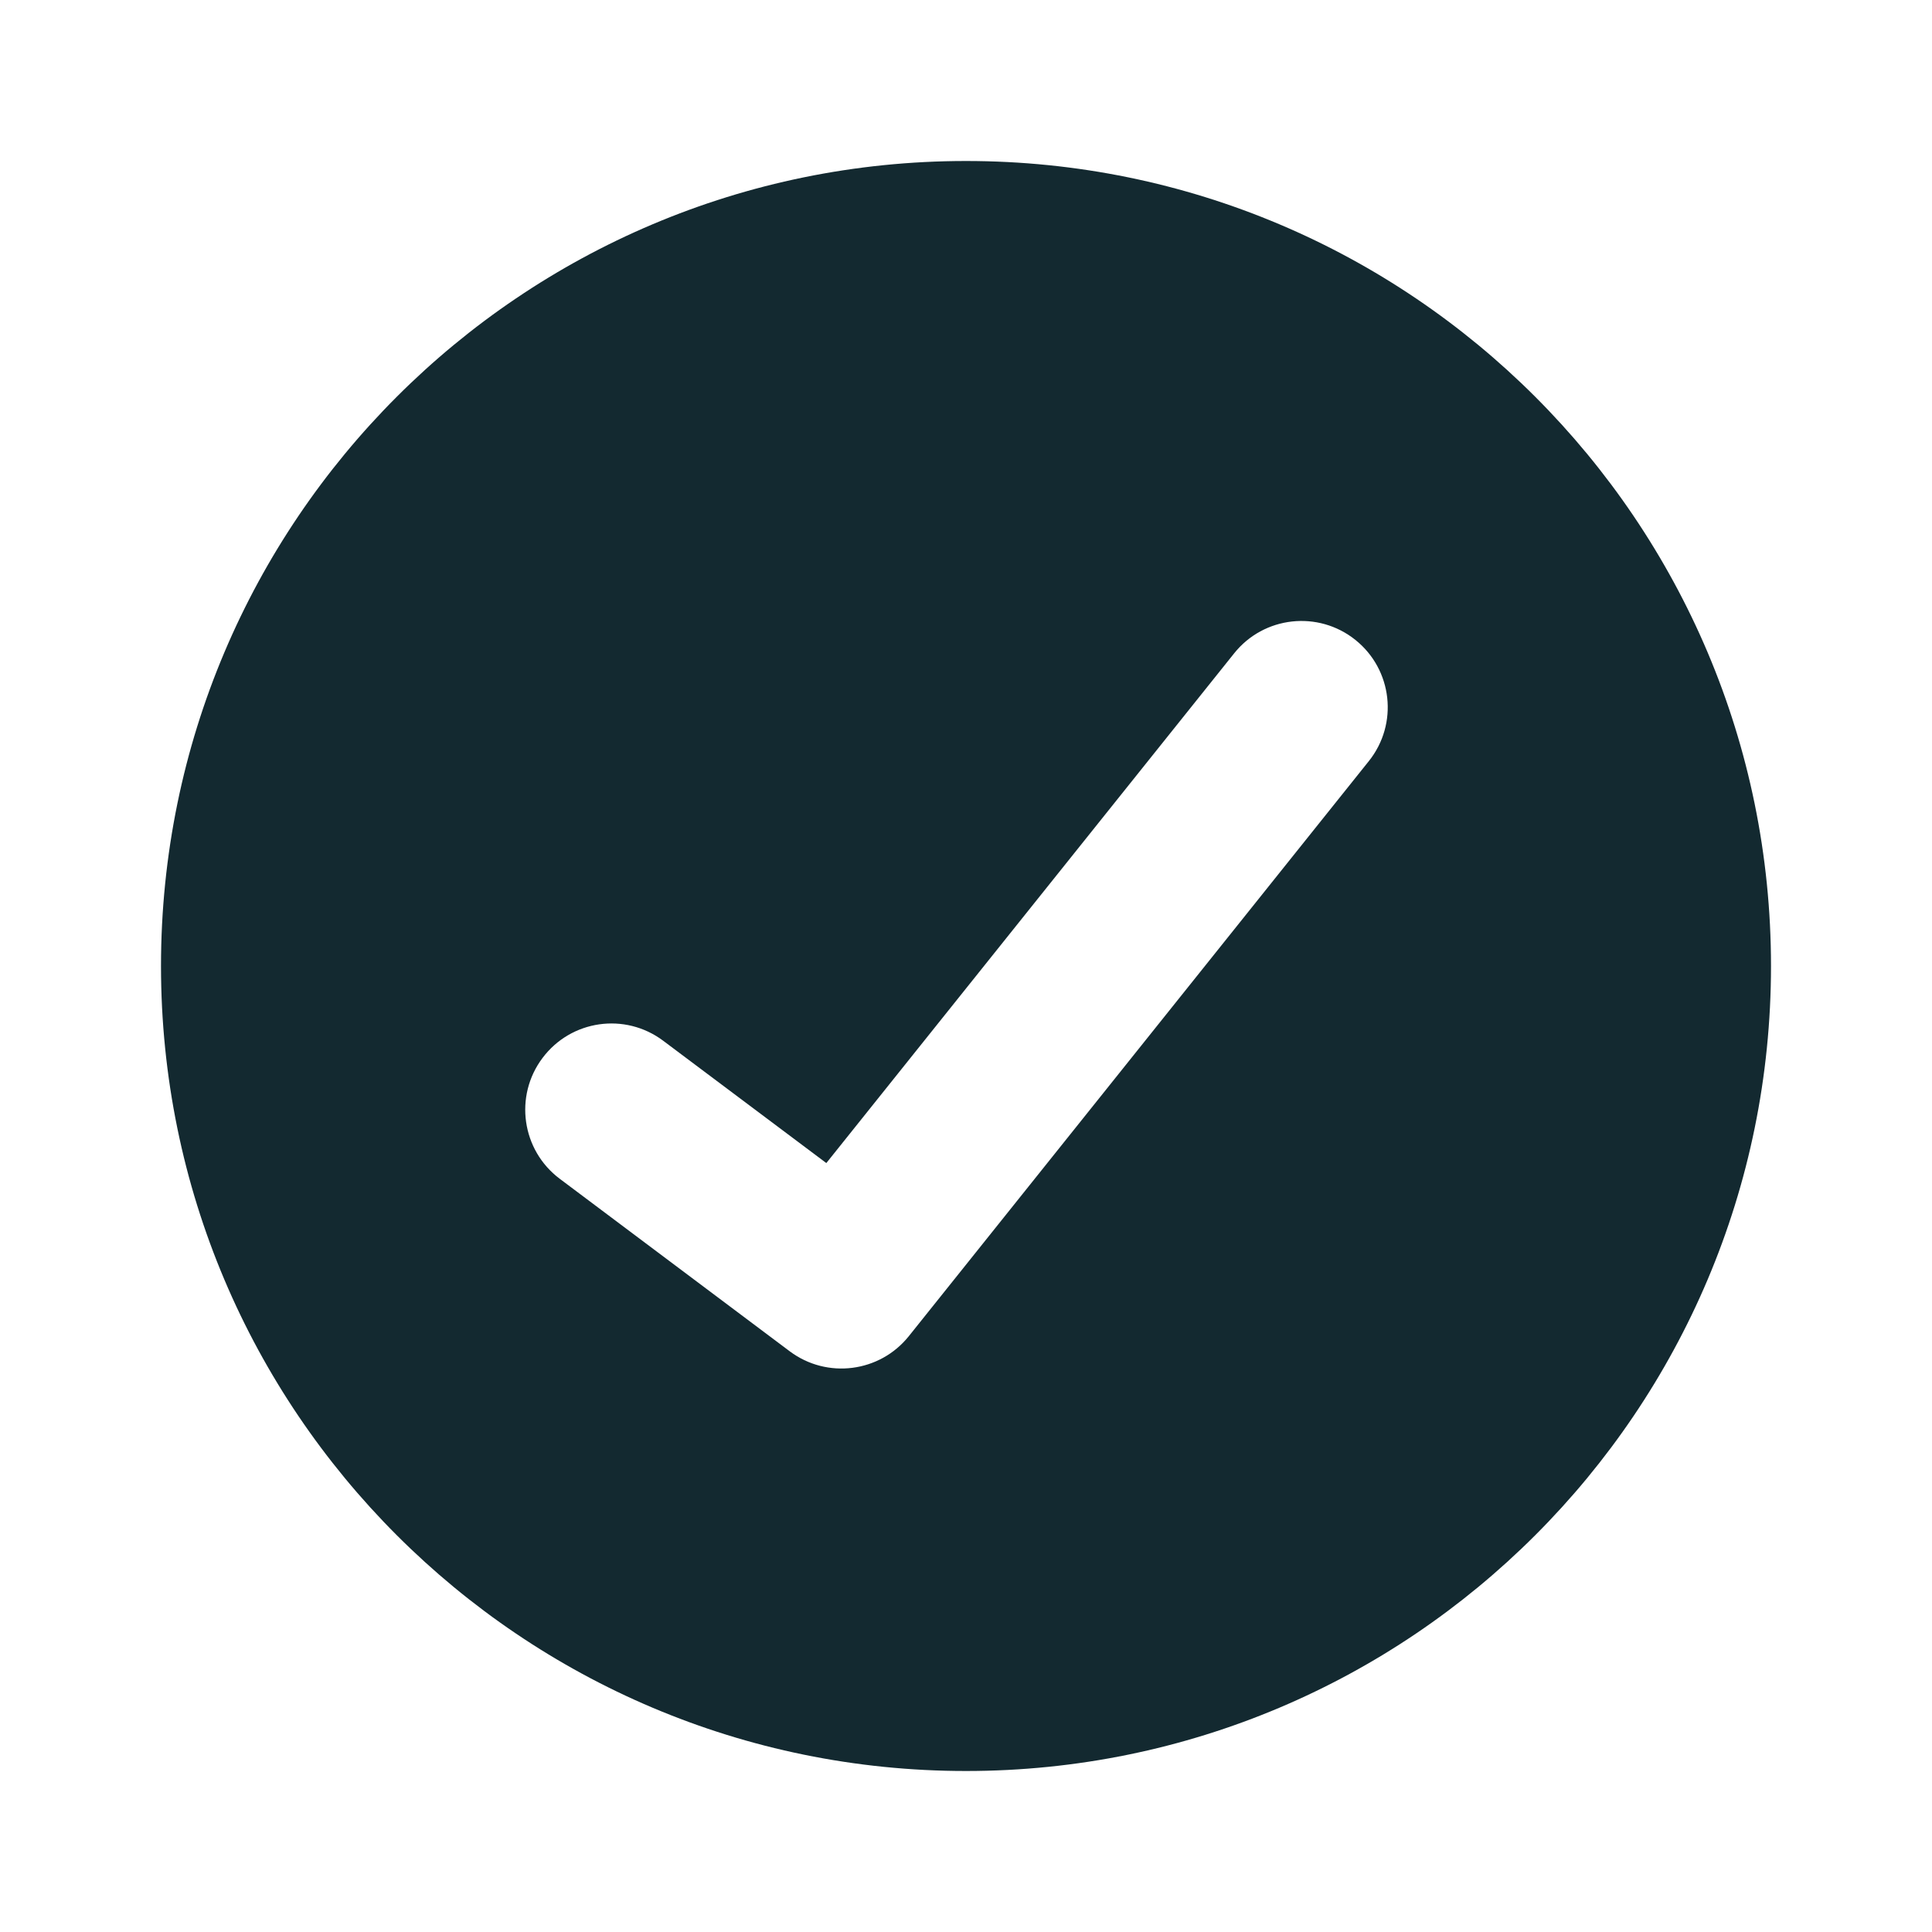
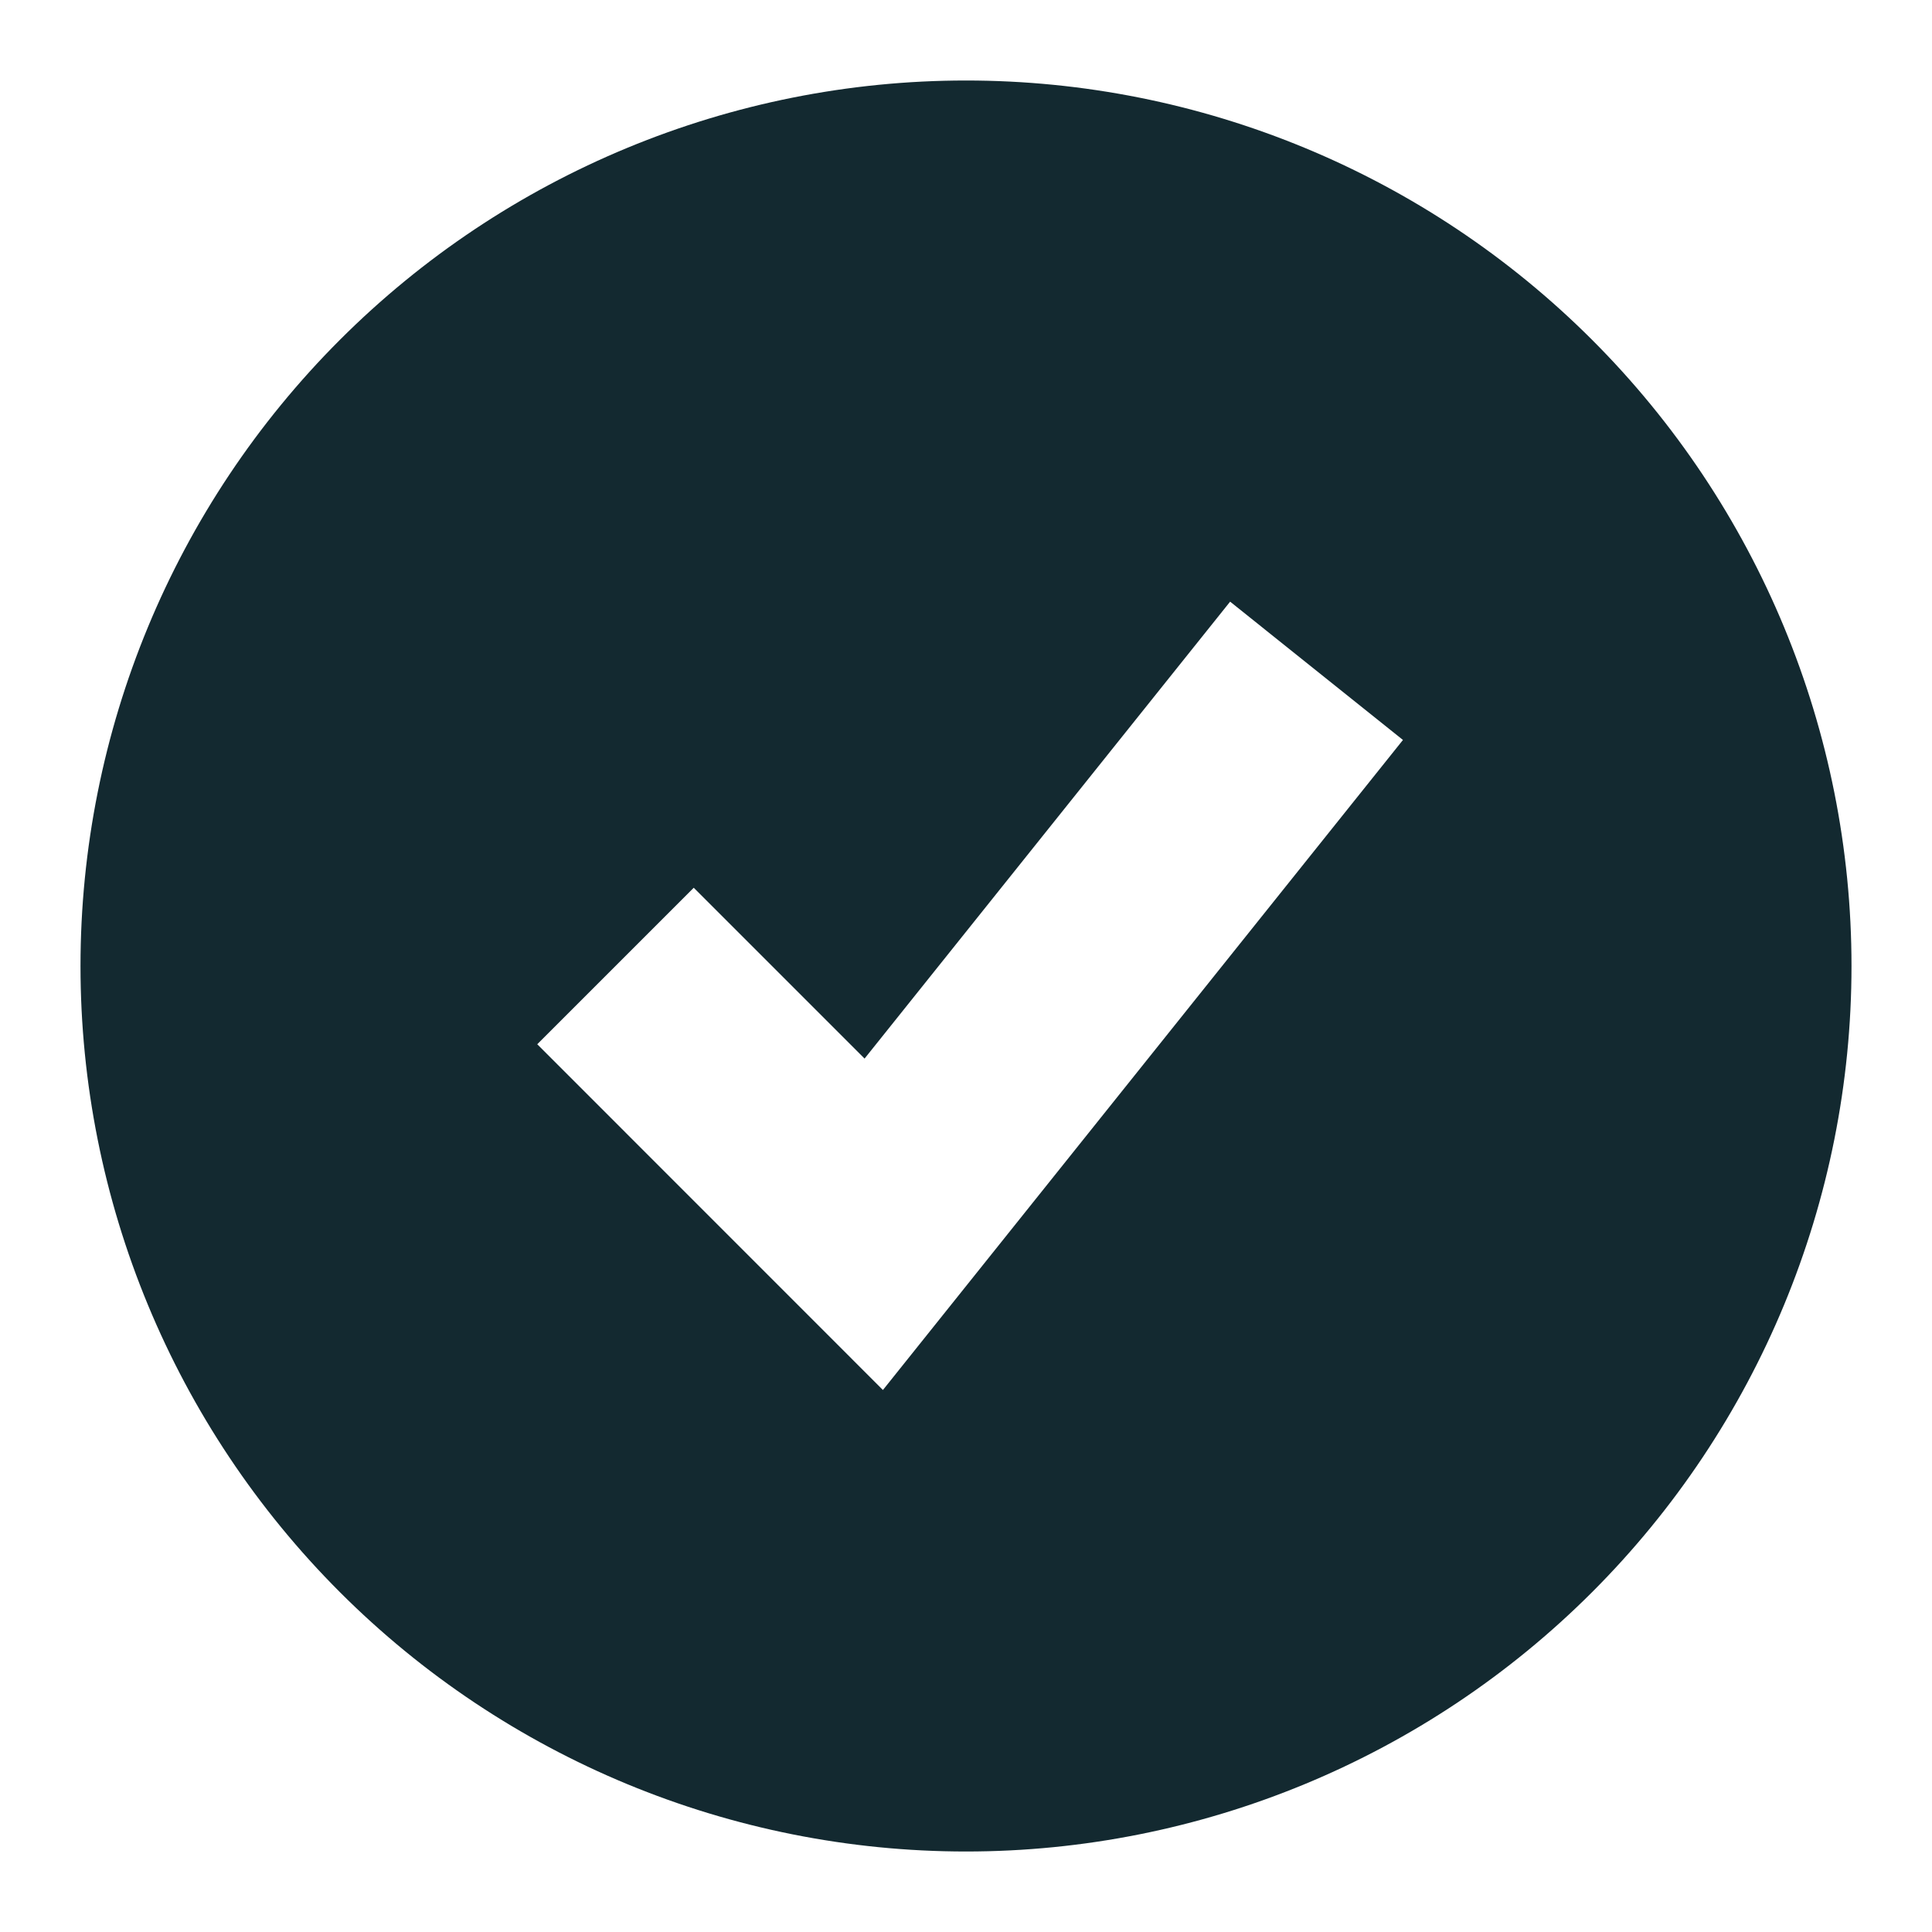
<svg xmlns="http://www.w3.org/2000/svg" width="24" height="24" viewBox="0 0 24 24" fill="none">
-   <path fill-rule="evenodd" clip-rule="evenodd" d="M12 22C17.523 22 22 17.523 22 12C22 6.477 17.523 2 12 2C6.477 2 2 6.477 2 12C2 17.523 6.477 22 12 22ZM17.004 9.455C17.374 8.993 17.299 8.319 16.837 7.949C16.375 7.579 15.7 7.654 15.331 8.116L10.265 14.448L8.239 12.929C7.765 12.573 7.094 12.669 6.739 13.143C6.384 13.616 6.48 14.288 6.953 14.643L9.81 16.786C10.273 17.133 10.928 17.05 11.29 16.598L17.004 9.455Z" fill="#132930" />
+   <path fill-rule="evenodd" clip-rule="evenodd" d="M4.222 4.222C6.285 2.159 9.083 1 12 1C14.917 1 17.715 2.159 19.778 4.222C21.841 6.285 23 9.083 23 12C23 14.917 21.841 17.715 19.778 19.778C17.715 21.841 14.917 23 12 23C9.083 23 6.285 21.841 4.222 19.778C2.159 17.715 1 14.917 1 12C1 9.083 2.159 6.285 4.222 4.222ZM10.968 17.267L17.428 9.192L15.281 7.474L10.74 13.15L8.618 11.028L6.674 12.972L10.968 17.267Z" fill="#132930" />
</svg>
